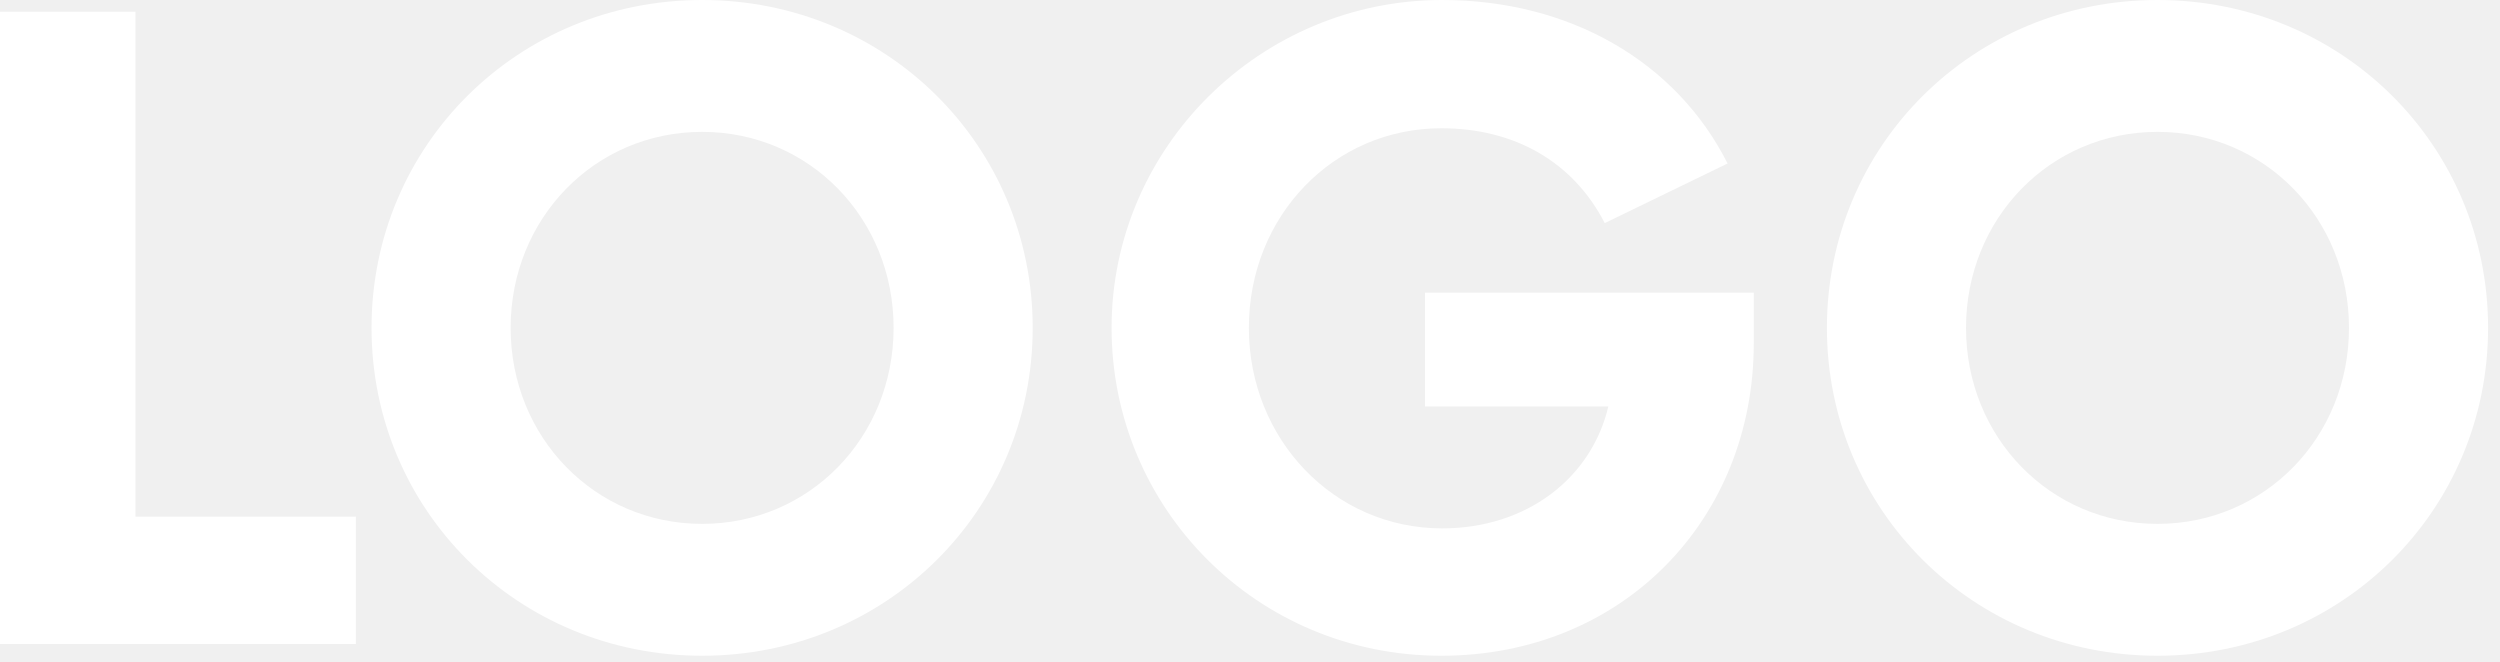
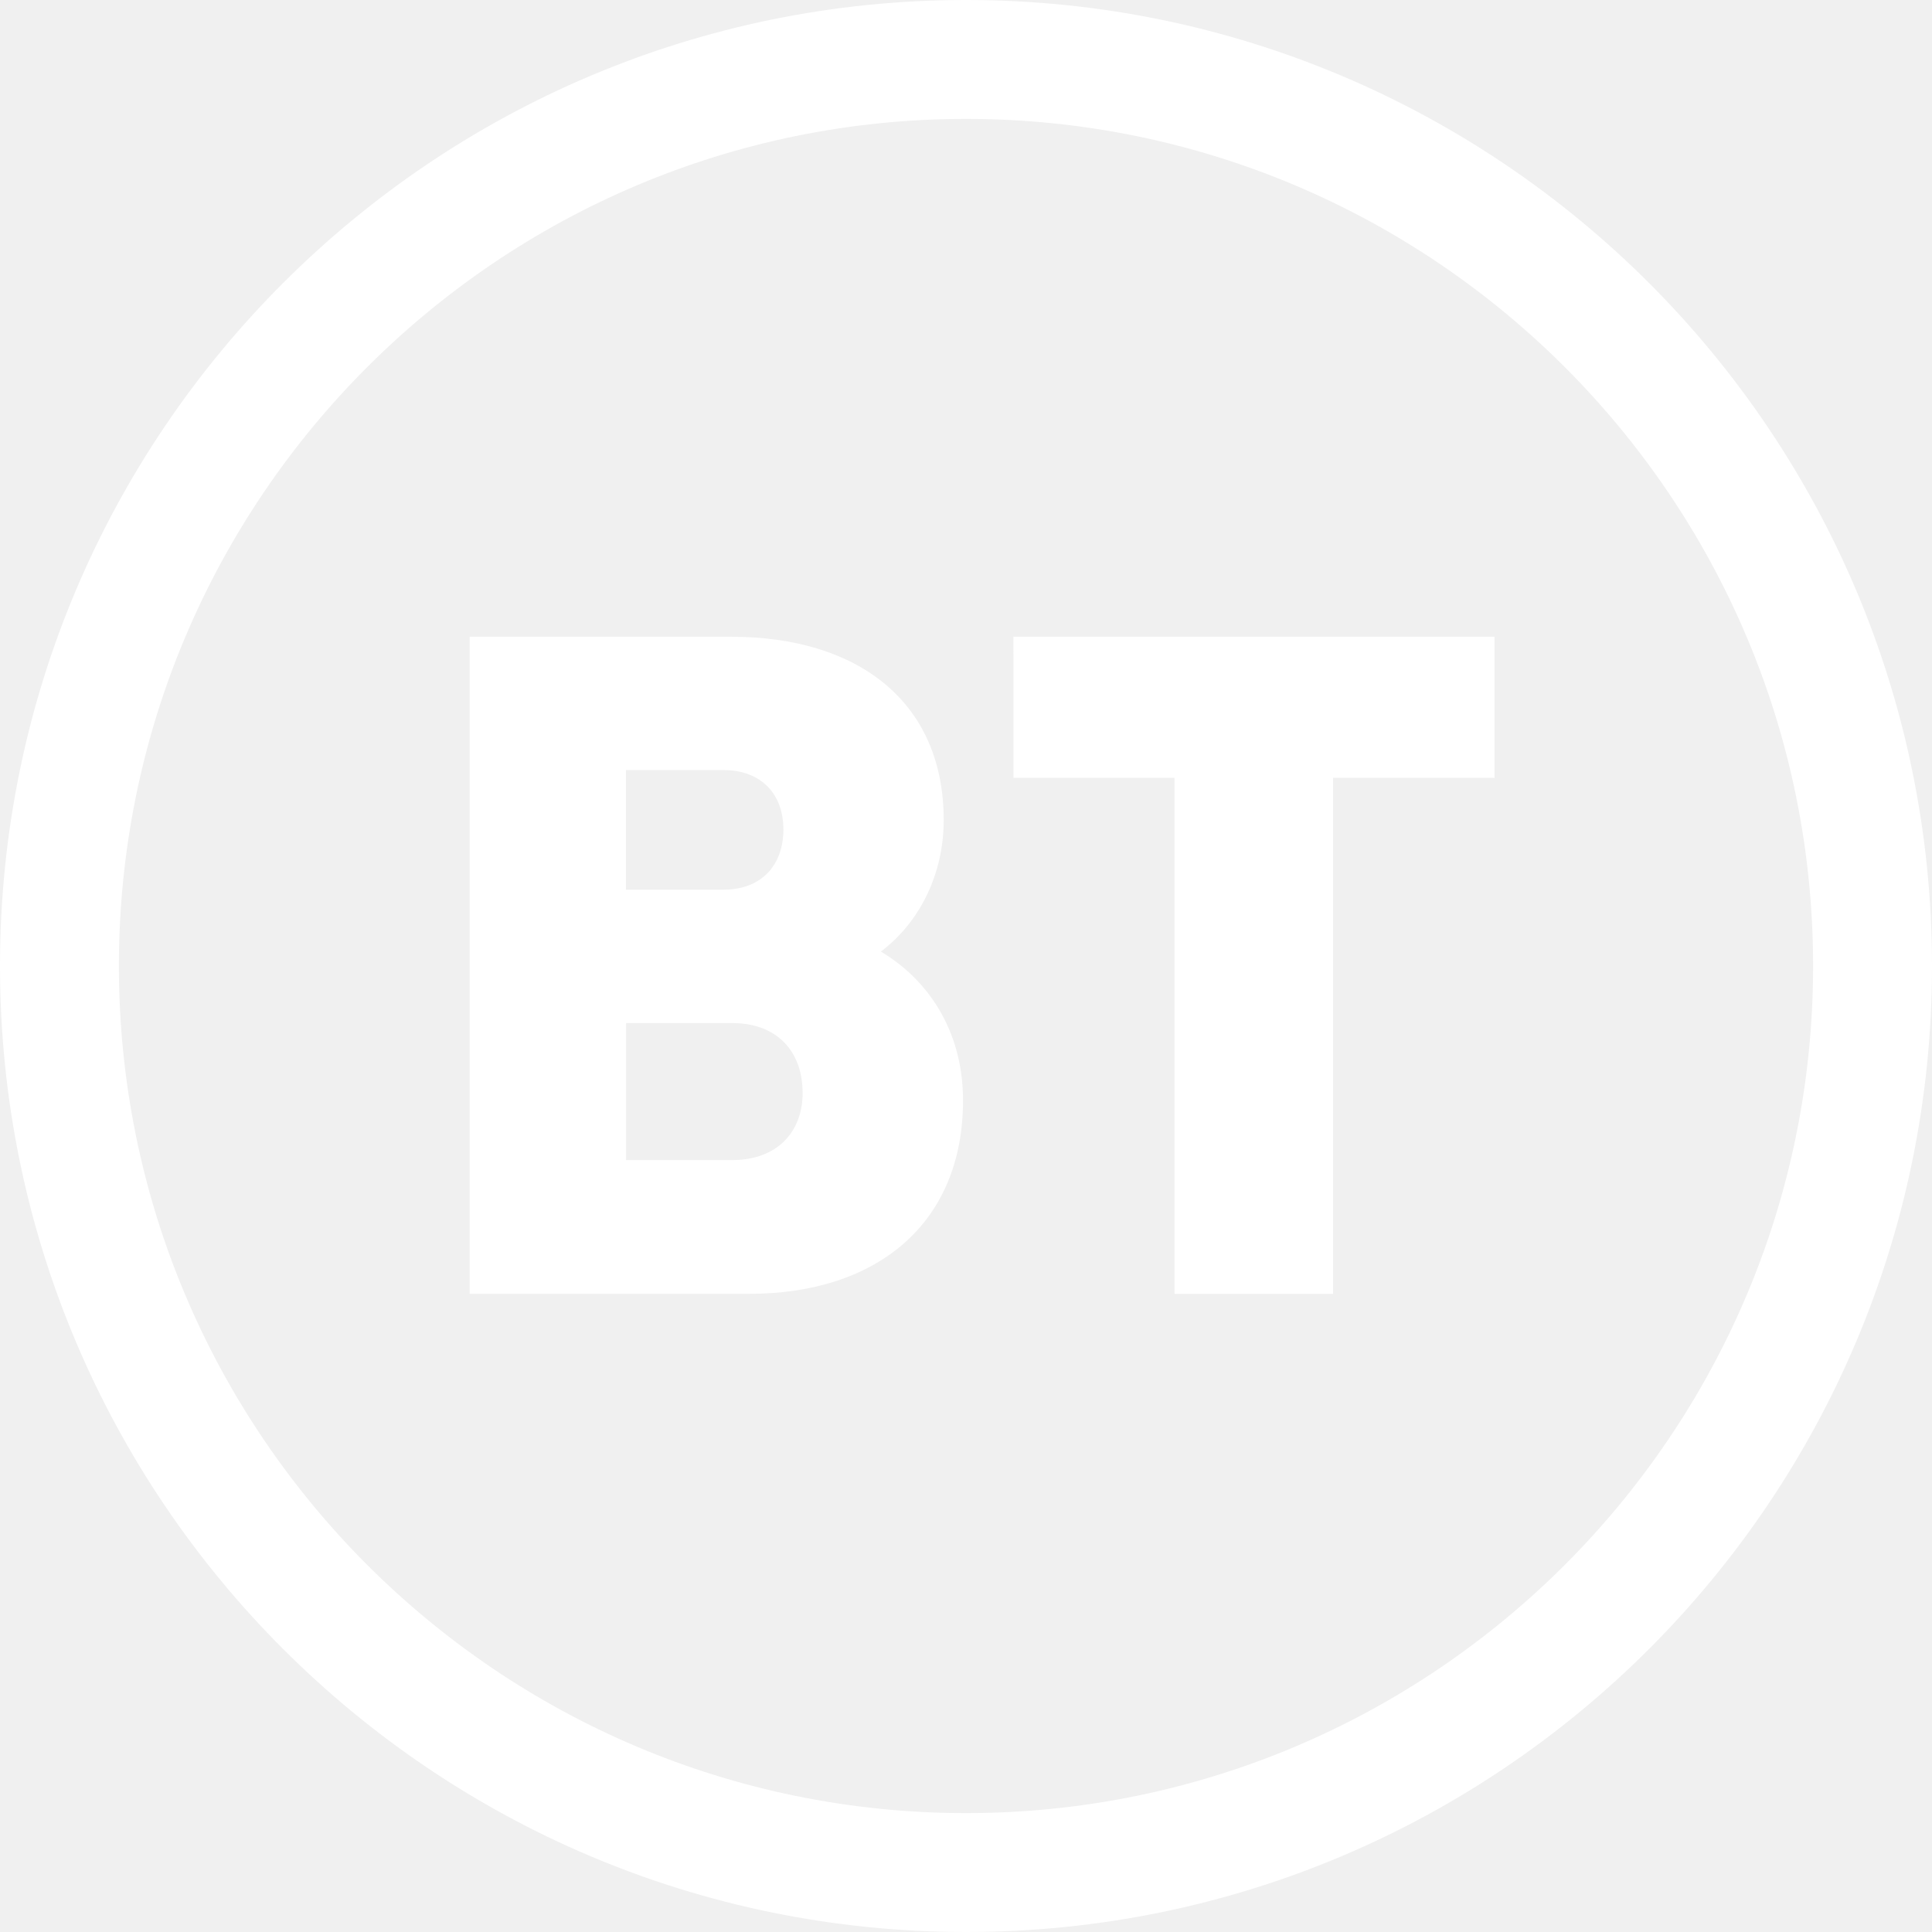
- <svg xmlns="http://www.w3.org/2000/svg" width="155" height="41" viewBox="0 0 155 41" fill="none">
-   <path d="M0 0.728V39.928H22.064V32.032H8.4V0.728H0Z" fill="white" />
-   <path d="M64.027 20.328C64.027 9.016 54.955 0 43.531 0C32.107 0 23.035 9.016 23.035 20.328C23.035 31.64 32.107 40.656 43.531 40.656C54.955 40.656 64.027 31.64 64.027 20.328ZM55.403 20.328C55.403 27.104 50.195 32.48 43.531 32.48C36.867 32.48 31.659 27.104 31.659 20.328C31.659 13.552 36.867 8.176 43.531 8.176C50.195 8.176 55.403 13.552 55.403 20.328Z" fill="white" />
-   <path d="M107.11 10.136C103.918 3.808 97.31 0 89.414 0C78.158 0 68.918 9.128 68.918 20.328C68.918 31.528 77.934 40.656 89.358 40.656C100.558 40.656 108.734 32.256 108.734 21.28V18.144H88.35V25.2H99.718C98.654 29.68 94.622 32.76 89.414 32.76C82.694 32.76 77.43 27.216 77.43 20.328C77.43 13.384 82.694 7.952 89.358 7.952C93.894 7.952 97.534 10.024 99.494 13.832L107.11 10.136Z" fill="white" />
-   <path d="M154.261 20.328C154.261 9.016 145.189 0 133.765 0C122.341 0 113.269 9.016 113.269 20.328C113.269 31.64 122.341 40.656 133.765 40.656C145.189 40.656 154.261 31.64 154.261 20.328ZM145.637 20.328C145.637 27.104 140.429 32.48 133.765 32.48C127.101 32.48 121.893 27.104 121.893 20.328C121.893 13.552 127.101 8.176 133.765 8.176C140.429 8.176 145.637 13.552 145.637 20.328Z" fill="white" />
+ <svg xmlns="http://www.w3.org/2000/svg" fill="#ffffff" width="200px" height="200px" viewBox="0 0 24 24" role="img">
+   <path d="M12.589 7.91h5.977v1.753H16.56v6.41h-1.97v-6.41h-2zM12 22.523C6.193 22.523 1.477 17.807 1.477 12 1.477 6.193 6.193 1.477 12 1.477c5.807 0 10.523 4.716 10.523 10.523 0 5.807-4.716 10.523-10.523 10.523M12 24c6.626 0 12-5.374 12-12S18.626 0 12 0C5.379 0 0 5.374 0 12s5.379 12 12 12M9.97 13.574c0-.516-.321-.865-.873-.865h-1.32v1.702h1.32c.552 0 .874-.345.874-.837m-.24-3.276c0-.433-.275-.732-.745-.732h-1.21v1.486h1.21c.47 0 .746-.299.746-.754m2.231 3.372c0 1.546-1.09 2.402-2.65 2.402H5.834V7.91h3.249c1.573 0 2.64.805 2.64 2.277 0 .672-.298 1.27-.781 1.634.552.326 1.021.947 1.021 1.85z" />
</svg>
